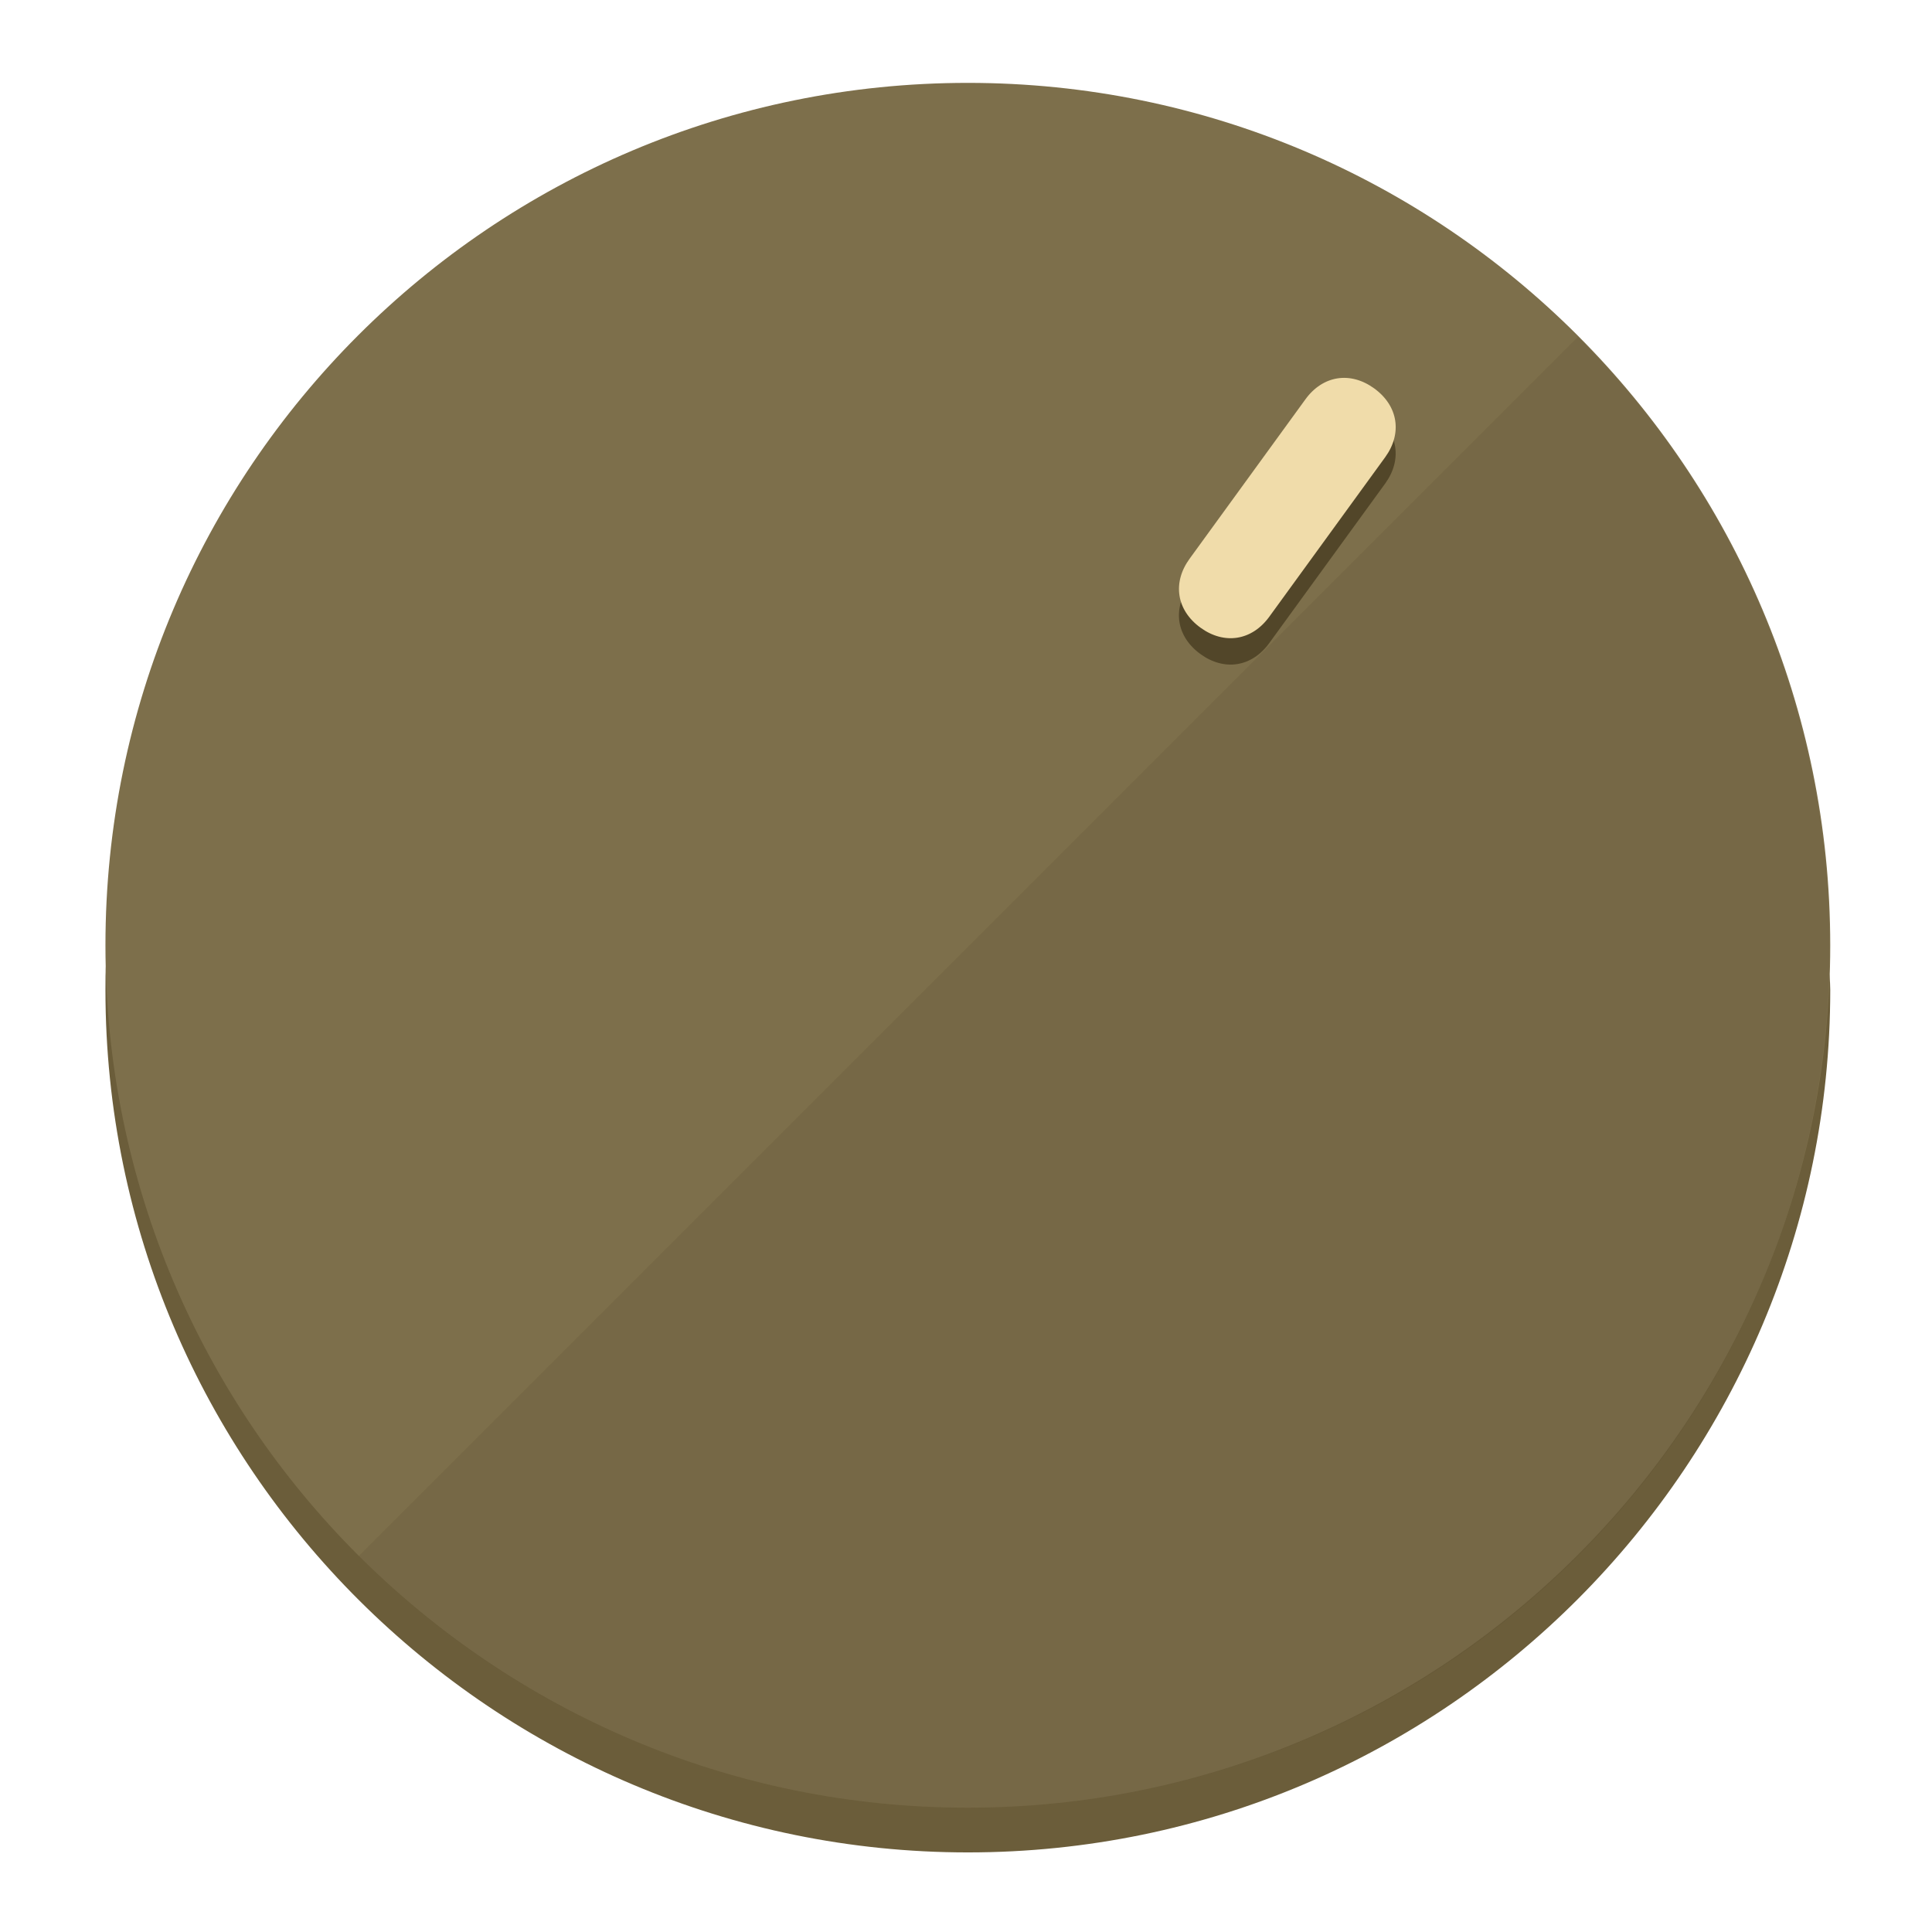
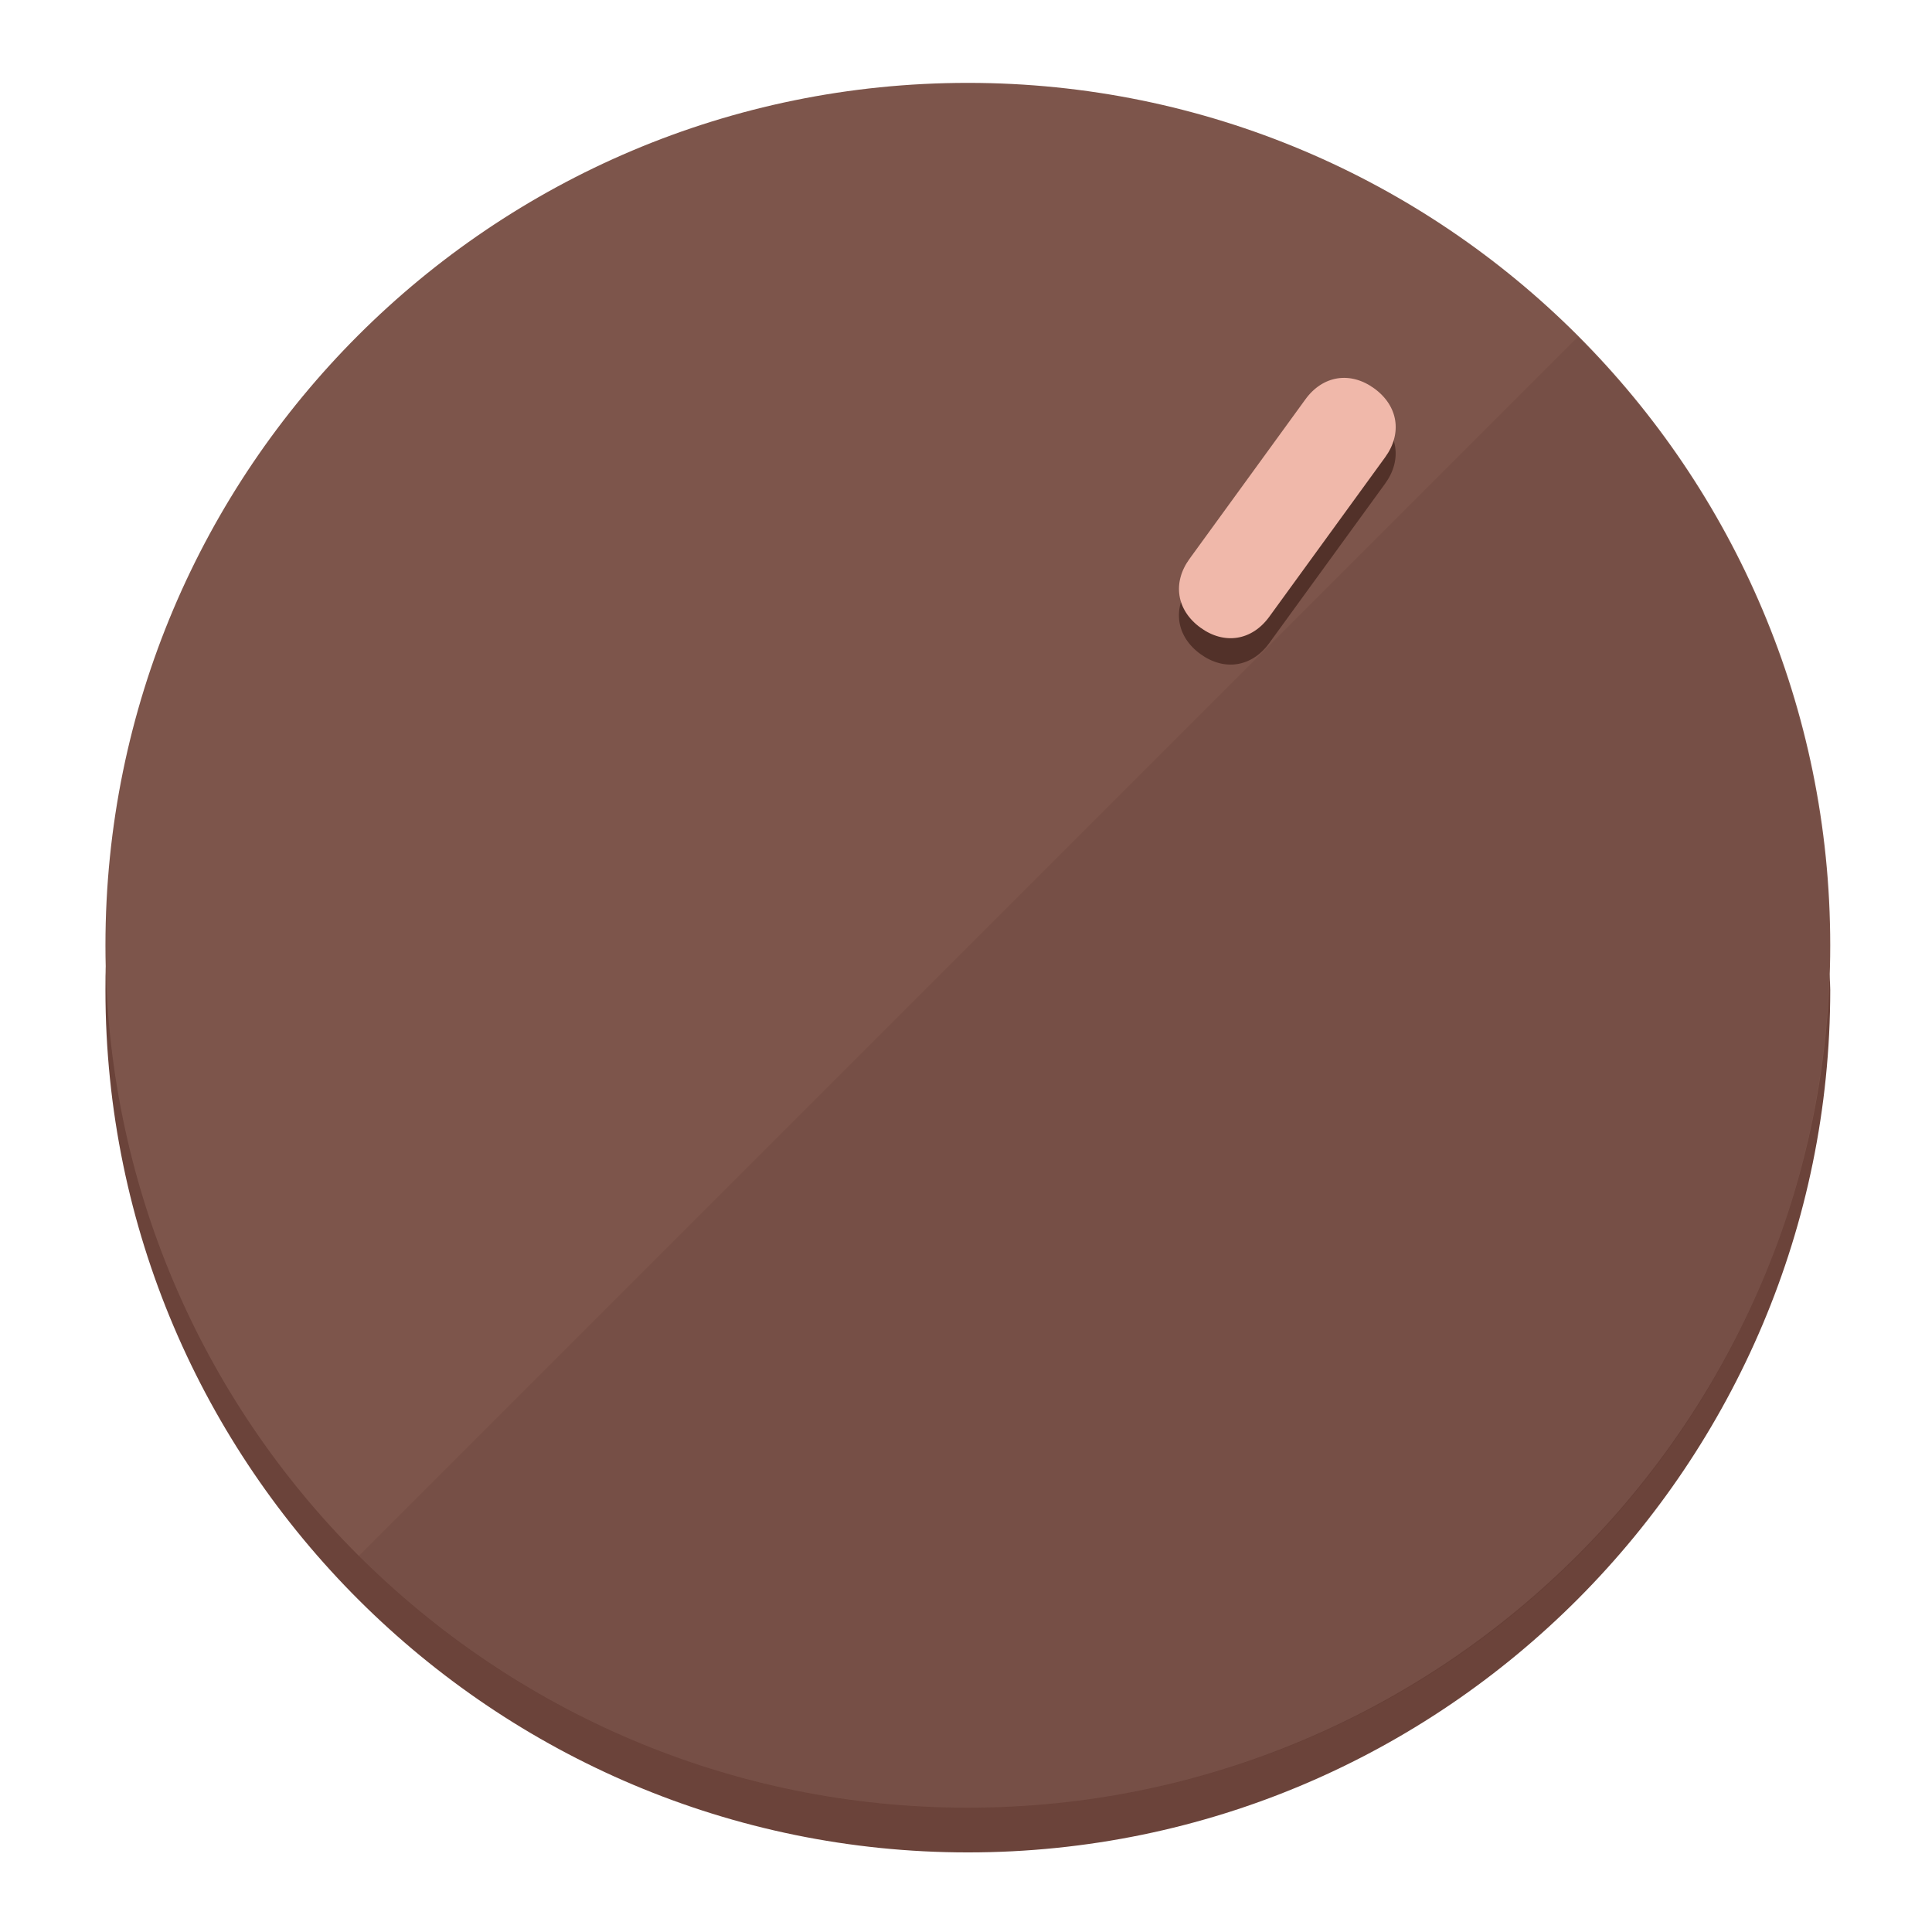
<svg xmlns="http://www.w3.org/2000/svg" height="120px" width="120px" version="1.1" id="Layer_1" viewBox="0 0 496.8 496.8" xml:space="preserve">
  <defs id="defs23" />
  <g id="g3158">
-     <path style="display:inline;fill:#6B5D3A;fill-opacity:1;stroke-width:1.584" d="m 248.875,445.92 c 116.582,0 212.89,-91.238 220.493,-205.286 0,5.069 1.267,8.87 1.267,13.939 0,121.651 -98.842,221.76 -221.76,221.76 -121.651,0 -221.76,-98.842 -221.76,-221.76 0,-5.069 0,-8.87 1.267,-13.939 7.603,114.048 103.91,205.286 220.493,205.286 z" id="path8" />
-     <circle style="display:inline;fill:#7D6F4B;fill-opacity:1;stroke-width:1.584" cx="248.875" cy="243.071" r="221.76" id="circle12" />
-     <path style="display:inline;fill:#524629;fill-opacity:0.154;stroke-width:1.587" d="m 405.744,86.606 c 86.308,86.308 86.308,227.193 0,313.5 -86.308,86.308 -227.193,86.308 -313.5,0" id="path14" />
+     <path style="display:inline;fill:#6B433A;fill-opacity:1;stroke-width:1.584" d="m 248.875,445.92 c 116.582,0 212.89,-91.238 220.493,-205.286 0,5.069 1.267,8.87 1.267,13.939 0,121.651 -98.842,221.76 -221.76,221.76 -121.651,0 -221.76,-98.842 -221.76,-221.76 0,-5.069 0,-8.87 1.267,-13.939 7.603,114.048 103.91,205.286 220.493,205.286 z" id="path8" />
+     <circle style="display:inline;fill:#7D554B;fill-opacity:1;stroke-width:1.584" cx="248.875" cy="243.071" r="221.76" id="circle12" />
+     <path style="display:inline;fill:#523129;fill-opacity:0.154;stroke-width:1.587" d="m 405.744,86.606 c 86.308,86.308 86.308,227.193 0,313.5 -86.308,86.308 -227.193,86.308 -313.5,0" id="path14" />
  </g>
  <g id="g3198">
    <circle style="display:none;fill:#000000;fill-opacity:0;stroke-width:1.584" cx="344.188" cy="51.017" r="221.76" id="circle12-3" transform="rotate(36)" />
-     <path style="display:inline;fill:#524629;fill-opacity:1;stroke-width:1.584" d="m 326.375,165.375 c -4.469,6.151 -11.549,7.272 -17.7,2.803 v 0 c -6.151,-4.469 -7.273,-11.549 -2.803,-17.7 l 29.794,-41.007 c 4.469,-6.151 11.549,-7.272 17.7,-2.803 v 0 c 6.151,4.469 7.272,11.549 2.803,17.7 z" id="path3789" />
-     <path style="display:inline;fill:#F0DCAA;stroke-width:1.584" d="m 326.385,158.59 c -4.469,6.151 -11.549,7.272 -17.7,2.803 v 0 c -6.151,-4.469 -7.272,-11.549 -2.803,-17.7 l 29.794,-41.007 c 4.469,-6.151 11.549,-7.273 17.7,-2.803 v 0 c 6.151,4.469 7.272,11.549 2.803,17.7 z" id="path915" />
+     <path style="display:inline;fill:#523129;fill-opacity:1;stroke-width:1.584" d="m 326.375,165.375 c -4.469,6.151 -11.549,7.272 -17.7,2.803 v 0 c -6.151,-4.469 -7.273,-11.549 -2.803,-17.7 l 29.794,-41.007 c 4.469,-6.151 11.549,-7.272 17.7,-2.803 v 0 c 6.151,4.469 7.272,11.549 2.803,17.7 z" id="path3789" />
+     <path style="display:inline;fill:#F0B8AA;stroke-width:1.584" d="m 326.385,158.59 c -4.469,6.151 -11.549,7.272 -17.7,2.803 v 0 c -6.151,-4.469 -7.272,-11.549 -2.803,-17.7 l 29.794,-41.007 c 4.469,-6.151 11.549,-7.273 17.7,-2.803 v 0 c 6.151,4.469 7.272,11.549 2.803,17.7 z" id="path915" />
  </g>
</svg>
